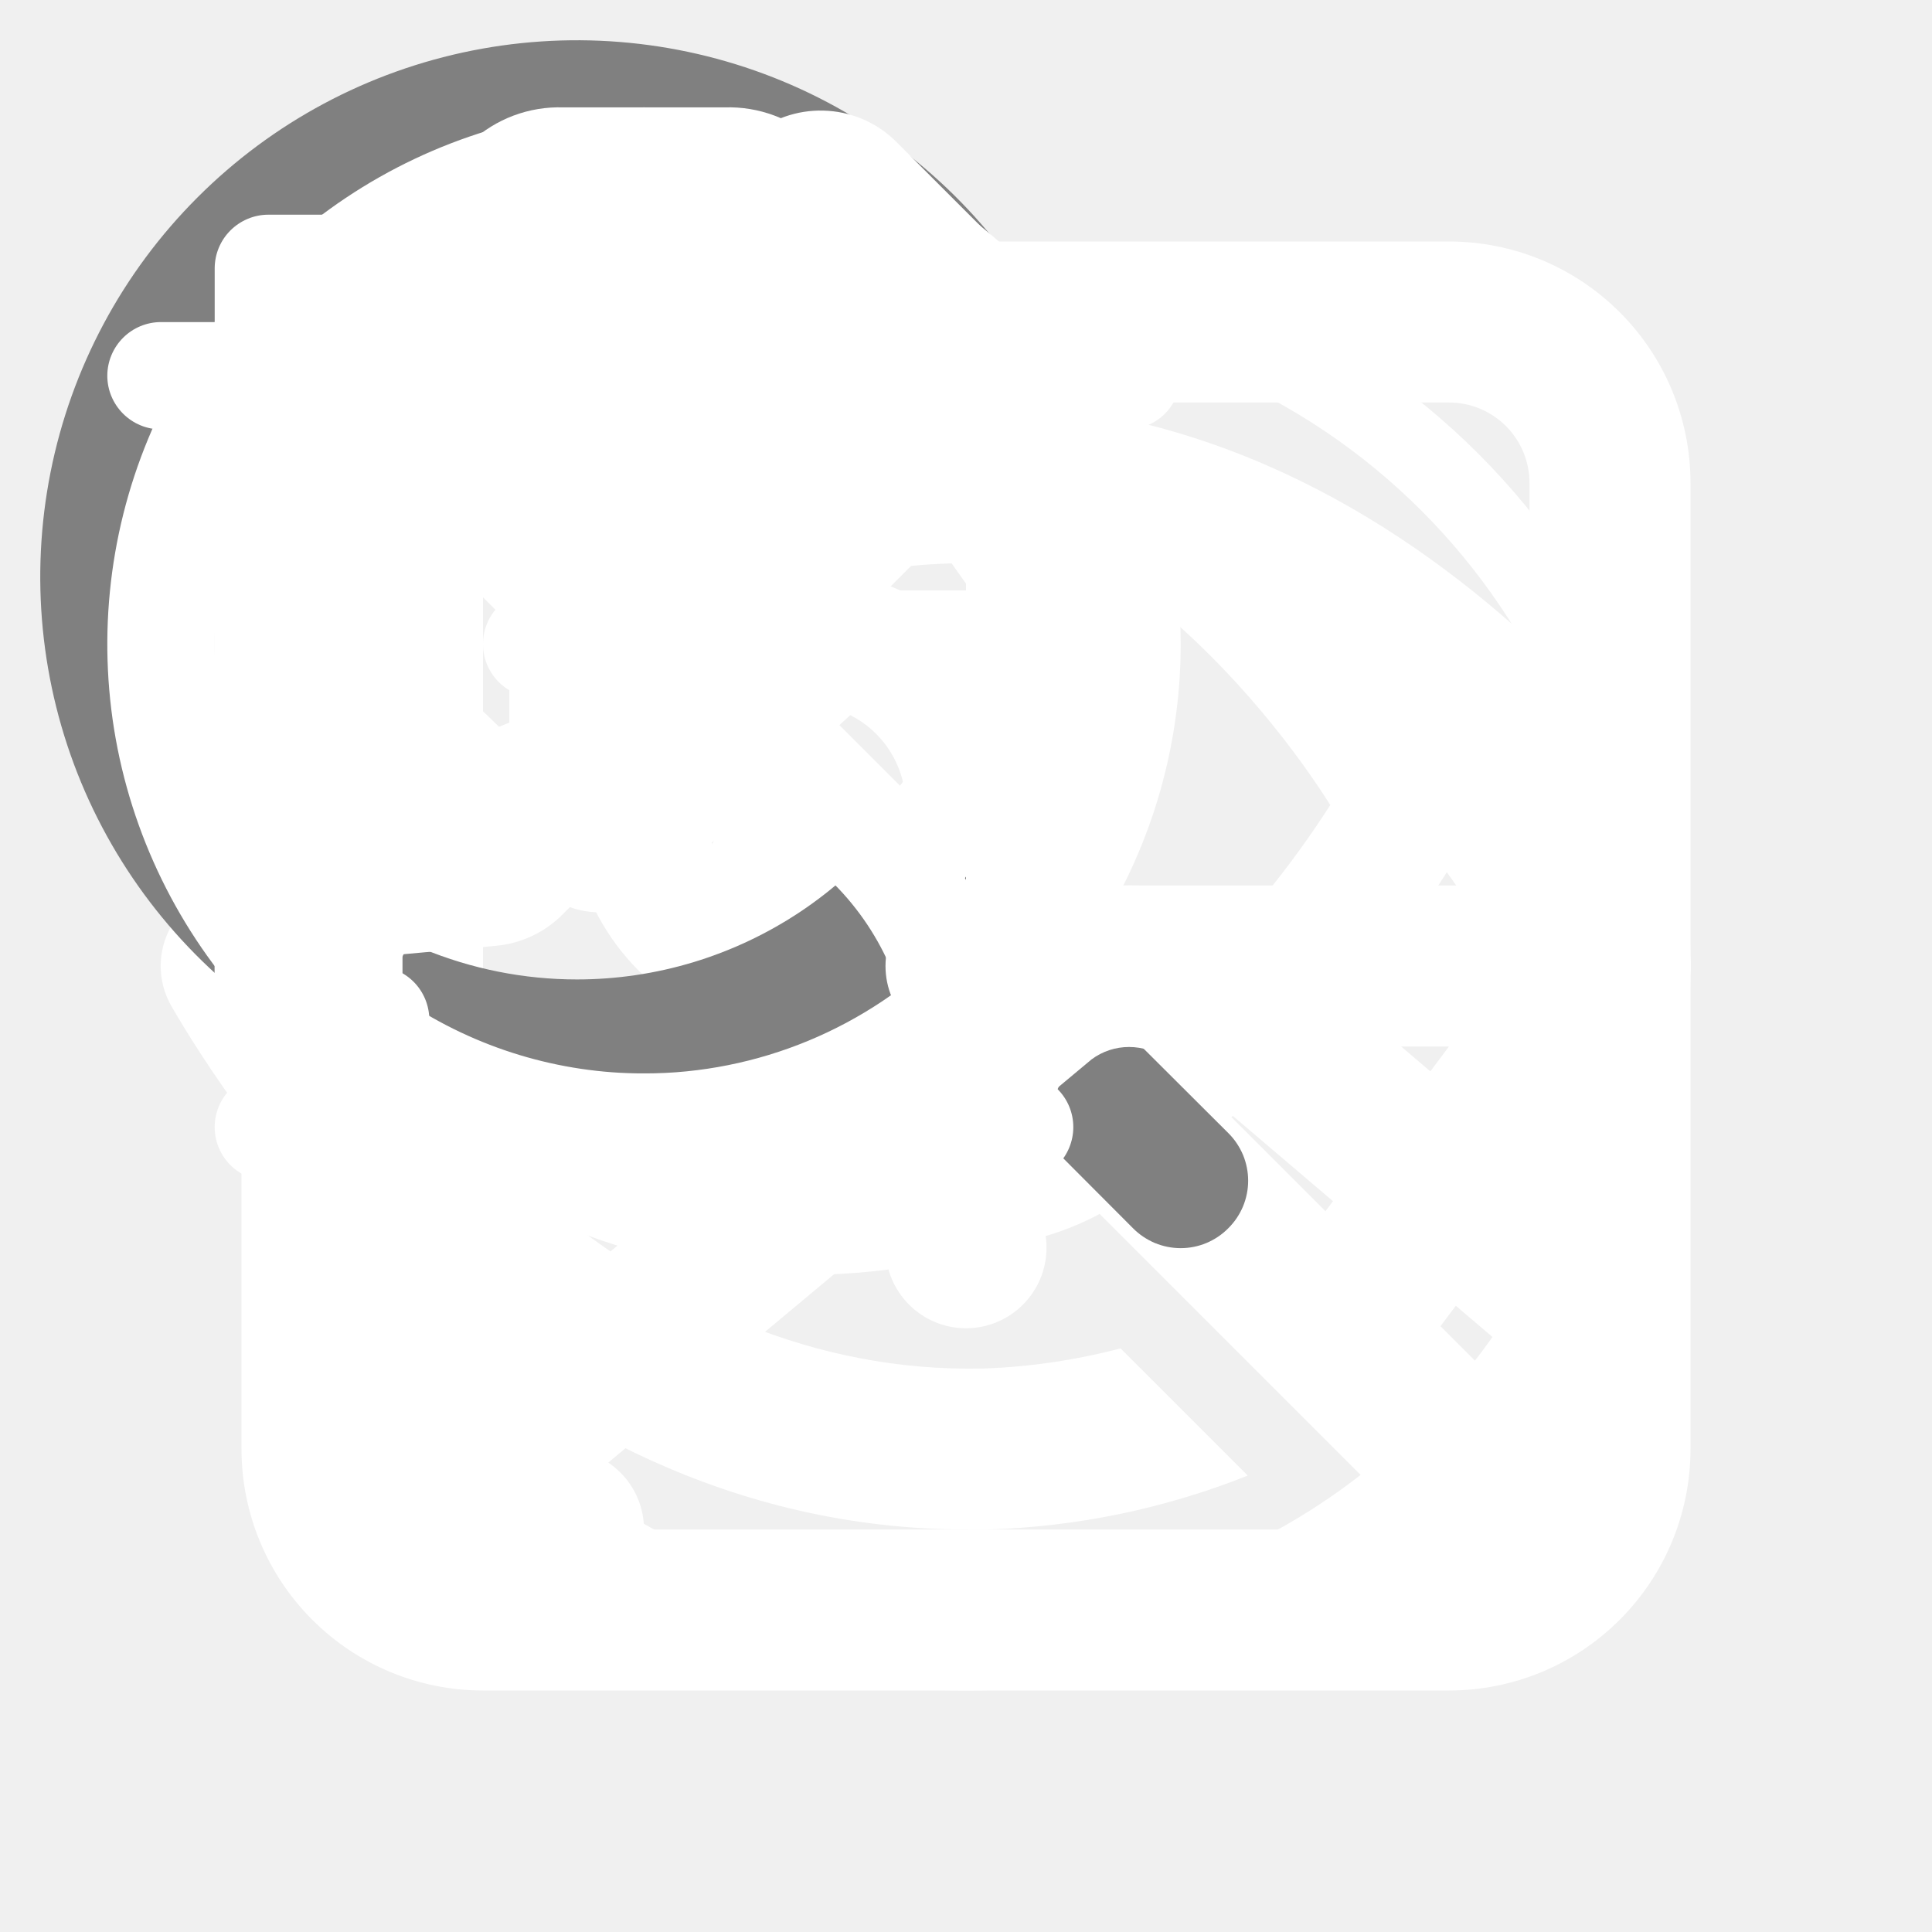
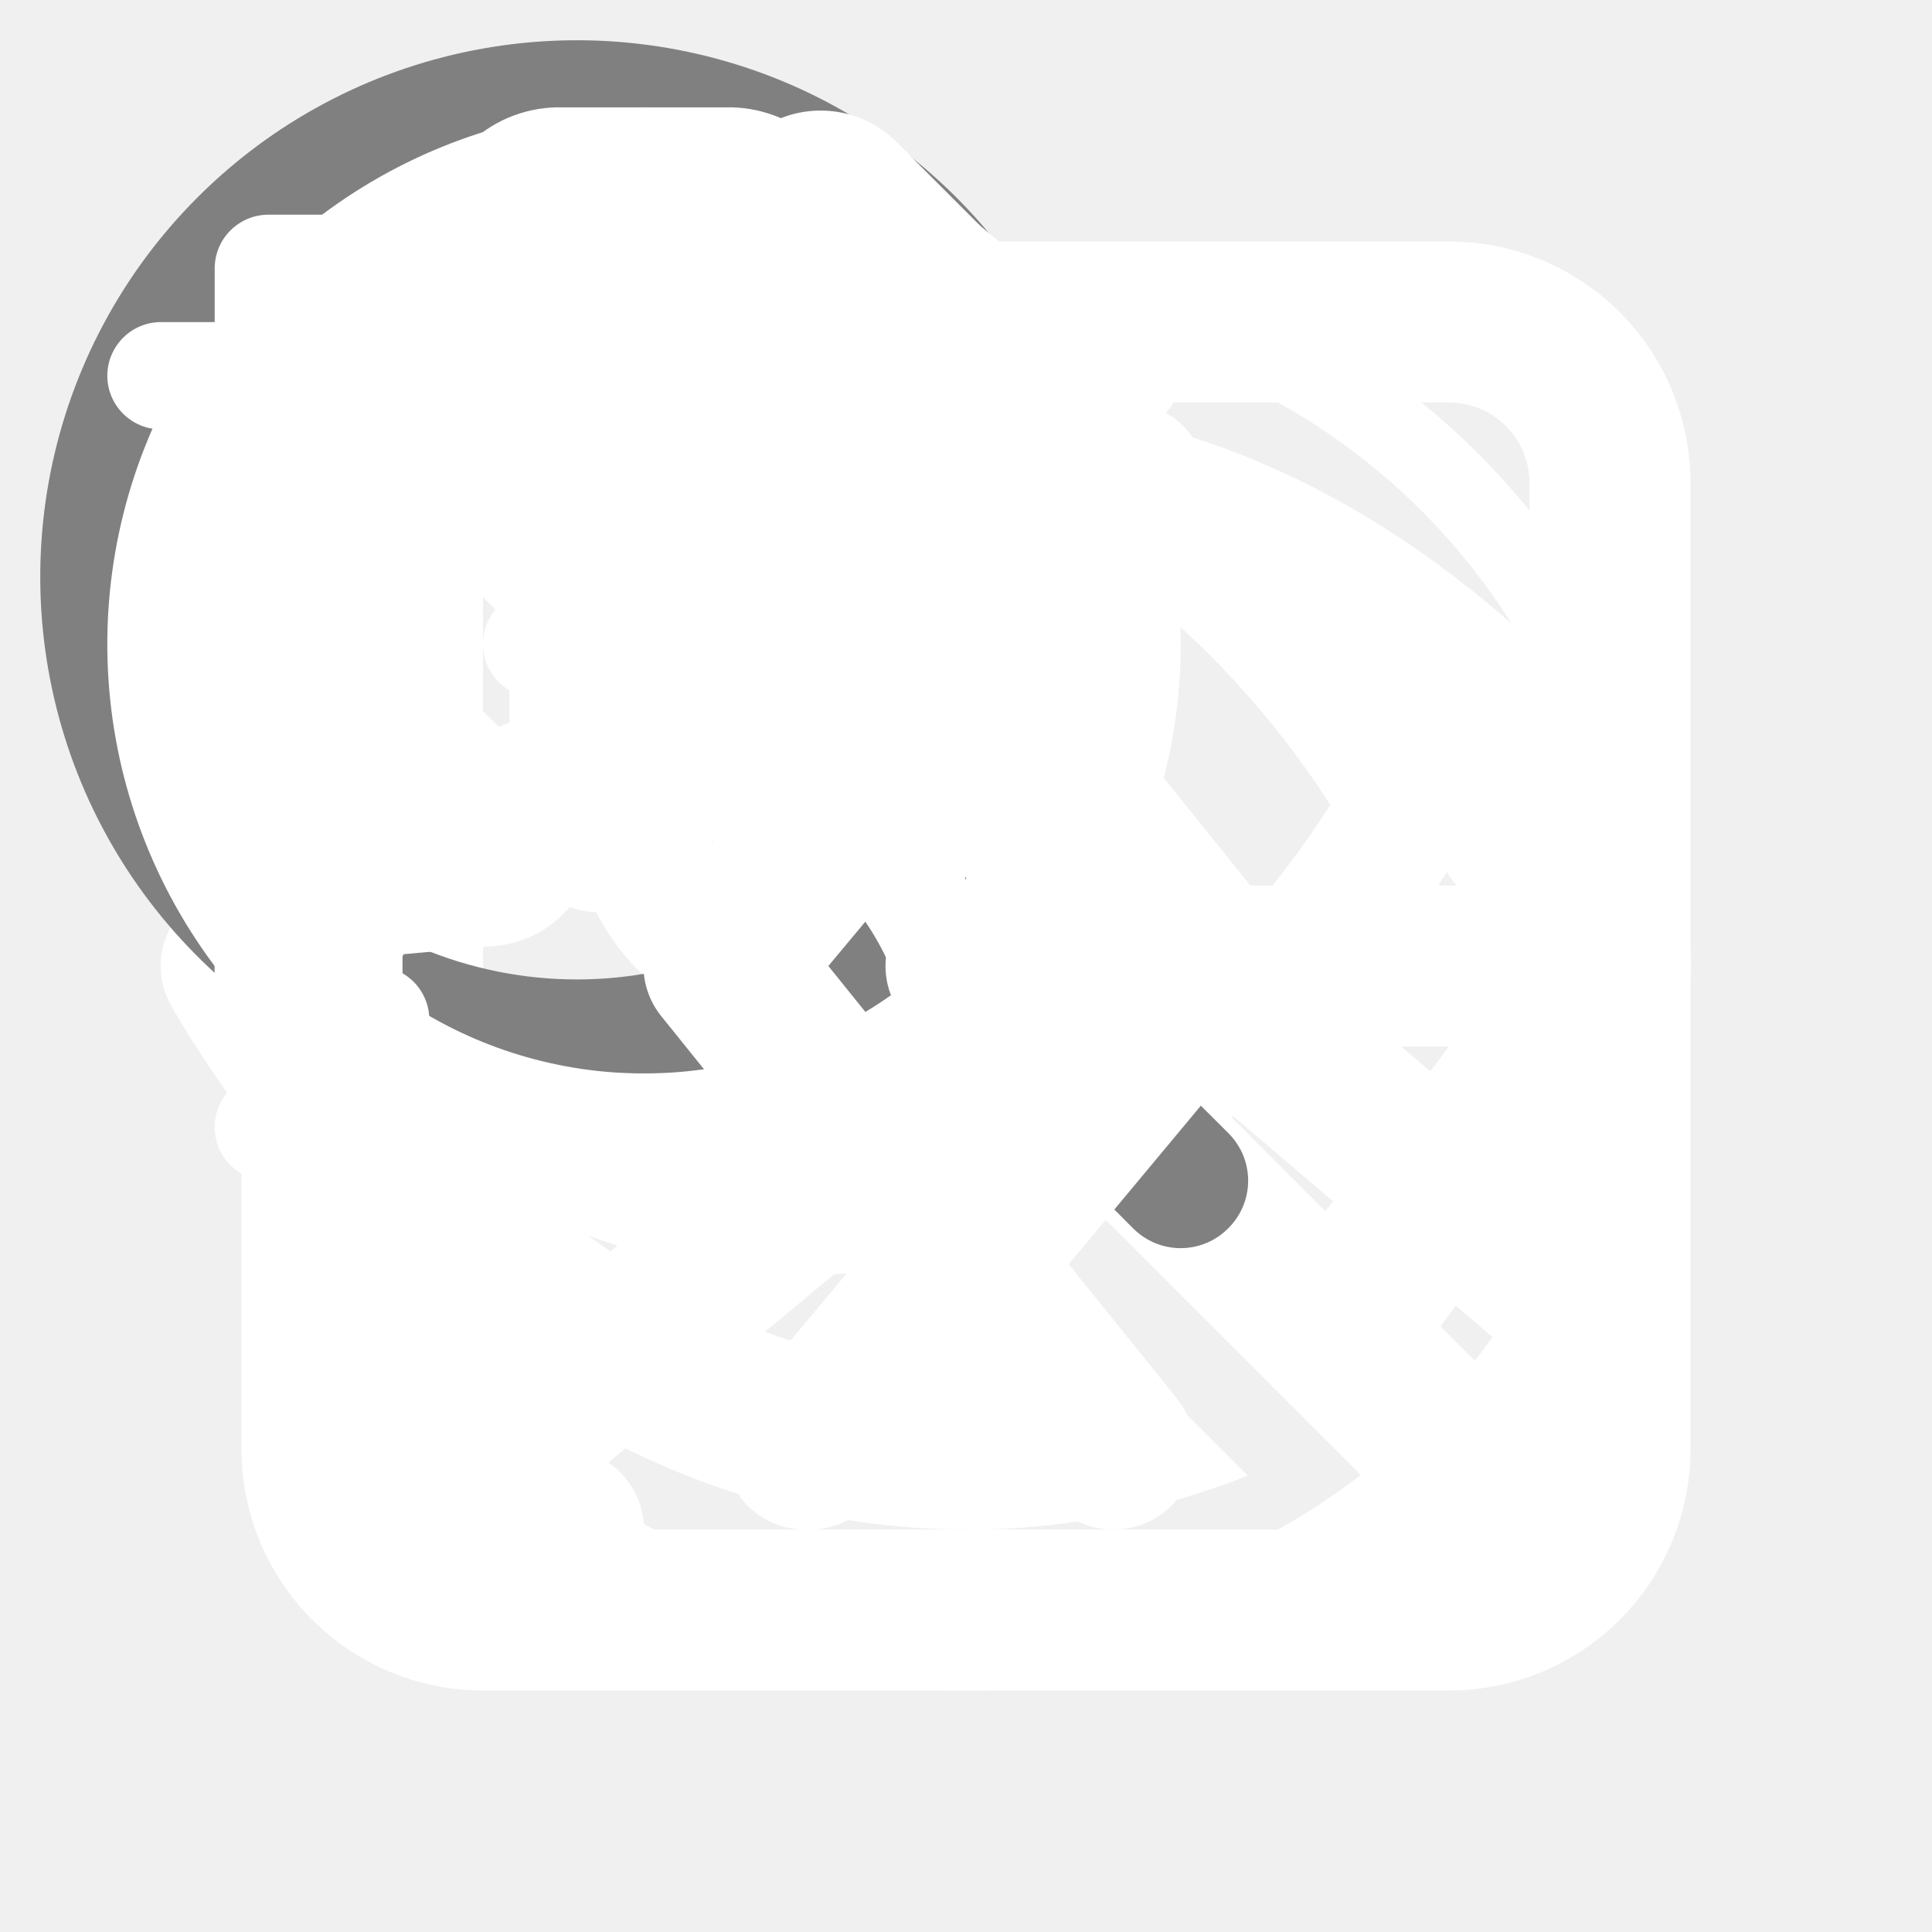
<svg xmlns="http://www.w3.org/2000/svg" fill="none" height="16" viewBox="0 0 24 24" width="16">
  <g id="buttonIcon">
    <g id="url(#clip0_5661_1705)">
      <path d="M7 6C7.265 6 7.52 5.895 7.707 5.707C7.895 5.52 8 5.265 8 5C8 4.735 7.895 4.48 7.707 4.293C7.52 4.105 7.265 4 7 4H5C4.735 4 4.48 4.105 4.293 4.293C4.105 4.48 4 4.735 4 5V19C4 19.265 4.105 19.52 4.293 19.707C4.48 19.895 4.735 20 5 20H7C7.265 20 7.52 19.895 7.707 19.707C7.895 19.52 8 19.265 8 19C8 18.735 7.895 18.48 7.707 18.293C7.52 18.105 7.265 18 7 18H6V6H7Z" fill="white" />
      <path d="M20.82 11.42L18 7.42C17.847 7.204 17.615 7.058 17.355 7.013C17.094 6.968 16.826 7.028 16.61 7.18C16.502 7.256 16.41 7.352 16.339 7.464C16.268 7.575 16.221 7.7 16.198 7.83C16.176 7.96 16.18 8.093 16.209 8.222C16.239 8.351 16.293 8.473 16.37 8.58L18.09 11H10C9.735 11 9.48 11.105 9.293 11.293C9.105 11.48 9 11.735 9 12C9 12.265 9.105 12.52 9.293 12.707C9.48 12.895 9.735 13 10 13H18L16.2 15.4C16.121 15.505 16.064 15.625 16.031 15.752C15.999 15.879 15.992 16.011 16.01 16.141C16.029 16.271 16.073 16.396 16.14 16.509C16.206 16.622 16.295 16.721 16.4 16.8C16.573 16.93 16.784 17 17 17C17.155 17 17.308 16.964 17.447 16.894C17.586 16.825 17.707 16.724 17.8 16.6L20.8 12.6C20.928 12.431 20.999 12.225 21.003 12.013C21.006 11.801 20.942 11.593 20.82 11.42Z" fill="white" />
    </g>
    <defs>
      <clipPath id="clip0_5661_1705">
        <rect fill="white" height="24" width="24" />
      </clipPath>
    </defs>
  </g>
  <g id="eyeOutline">
    <g clip-path="url(#clip0_5661_2350)">
      <path d="M18.225 9.583C17.692 8.658 14.758 4.017 9.775 4.167C5.167 4.283 2.5 8.333 1.775 9.583C1.702 9.71 1.663 9.854 1.663 10C1.663 10.146 1.702 10.29 1.775 10.417C2.3 11.325 5.108 15.833 10.017 15.833H10.225C14.833 15.717 17.508 11.667 18.225 10.417C18.298 10.29 18.337 10.146 18.337 10C18.337 9.854 18.298 9.71 18.225 9.583ZM10.183 14.167C6.592 14.25 4.25 11.175 3.517 10C4.35 8.658 6.525 5.917 9.858 5.833C13.433 5.742 15.783 8.825 16.525 10C15.667 11.342 13.517 14.083 10.183 14.167Z" fill="white" />
      <path d="M10 7.083C9.423 7.083 8.859 7.254 8.38 7.575C7.9 7.895 7.526 8.351 7.305 8.884C7.085 9.417 7.027 10.003 7.139 10.569C7.252 11.135 7.53 11.655 7.938 12.062C8.346 12.47 8.865 12.748 9.431 12.861C9.997 12.973 10.583 12.915 11.116 12.695C11.649 12.474 12.105 12.1 12.425 11.62C12.746 11.141 12.917 10.577 12.917 10C12.917 9.226 12.609 8.485 12.062 7.938C11.515 7.391 10.774 7.083 10 7.083ZM10 11.25C9.753 11.25 9.511 11.177 9.306 11.039C9.1 10.902 8.94 10.707 8.845 10.478C8.751 10.25 8.726 9.999 8.774 9.756C8.822 9.514 8.941 9.291 9.116 9.116C9.291 8.941 9.514 8.822 9.756 8.774C9.999 8.726 10.25 8.751 10.478 8.845C10.707 8.94 10.902 9.1 11.039 9.306C11.177 9.511 11.25 9.753 11.25 10C11.25 10.332 11.118 10.649 10.884 10.884C10.649 11.118 10.332 11.25 10 11.25Z" fill="white" />
    </g>
    <defs>
      <clipPath id="clip0_5661_2350">
        <rect width="20" height="20" fill="white" />
      </clipPath>
    </defs>
  </g>
  <g id="eyeOutlineOff">
    <g clip-path="url(#clip0_5661_1736)">
      <path d="M4.71 3.29C4.617 3.197 4.506 3.123 4.384 3.072C4.262 3.022 4.132 2.996 4 2.996C3.868 2.996 3.738 3.022 3.616 3.072C3.494 3.123 3.383 3.197 3.29 3.29C3.102 3.478 2.996 3.734 2.996 4C2.996 4.266 3.102 4.522 3.29 4.71L8.92 10.34C8.564 11.003 8.431 11.762 8.54 12.507C8.65 13.251 8.996 13.94 9.528 14.472C10.06 15.004 10.749 15.35 11.493 15.46C12.238 15.569 12.997 15.436 13.66 15.08L19.29 20.71C19.383 20.804 19.494 20.878 19.615 20.929C19.737 20.98 19.868 21.006 20 21.006C20.132 21.006 20.263 20.98 20.385 20.929C20.506 20.878 20.617 20.804 20.71 20.71C20.804 20.617 20.878 20.506 20.929 20.385C20.98 20.263 21.006 20.132 21.006 20C21.006 19.868 20.98 19.737 20.929 19.615C20.878 19.494 20.804 19.383 20.71 19.29L4.71 3.29ZM12 13.5C11.602 13.5 11.221 13.342 10.939 13.061C10.658 12.779 10.5 12.398 10.5 12V11.93L12.06 13.49L12 13.5Z" fill="white" />
      <path d="M12.22 17C7.92 17.1 5.1 13.41 4.22 12C4.846 11.001 5.599 10.086 6.46 9.28L5 7.87C3.871 8.933 2.904 10.156 2.13 11.5C2.042 11.652 1.996 11.825 1.996 12C1.996 12.175 2.042 12.348 2.13 12.5C2.76 13.59 6.13 19 12.02 19H12.27C13.377 18.967 14.471 18.74 15.5 18.33L13.92 16.75C13.364 16.896 12.794 16.98 12.22 17Z" fill="white" />
      <path d="M21.87 11.5C21.23 10.39 17.7 4.82 11.73 5C10.623 5.033 9.529 5.26 8.5 5.67L10.08 7.25C10.636 7.104 11.206 7.02 11.78 7C16.07 6.89 18.89 10.59 19.78 12C19.138 13.002 18.368 13.917 17.49 14.72L19 16.13C20.143 15.069 21.123 13.846 21.91 12.5C21.992 12.345 22.031 12.17 22.024 11.995C22.017 11.819 21.964 11.649 21.87 11.5Z" fill="white" />
    </g>
    <defs>
      <clipPath id="clip0_5661_1736">
        <rect width="20" height="20" fill="white" />
      </clipPath>
    </defs>
  </g>
  <g id="search">
    <path d="M15.258 14.075L12.425 11.25C13.339 10.085 13.835 8.647 13.833 7.167C13.833 5.848 13.442 4.559 12.71 3.463C11.977 2.367 10.936 1.512 9.718 1.007C8.5 0.503 7.159 0.371 5.866 0.628C4.573 0.885 3.385 1.52 2.453 2.453C1.52 3.385 0.885 4.573 0.628 5.866C0.371 7.159 0.503 8.5 1.007 9.718C1.512 10.936 2.367 11.977 3.463 12.71C4.559 13.442 5.848 13.833 7.167 13.833C8.647 13.835 10.085 13.339 11.25 12.425L14.075 15.258C14.152 15.336 14.245 15.398 14.346 15.441C14.448 15.483 14.557 15.505 14.667 15.505C14.777 15.505 14.886 15.483 14.987 15.441C15.089 15.398 15.181 15.336 15.258 15.258C15.336 15.181 15.398 15.089 15.441 14.987C15.483 14.886 15.505 14.777 15.505 14.667C15.505 14.557 15.483 14.448 15.441 14.346C15.398 14.245 15.336 14.152 15.258 14.075ZM2.167 7.167C2.167 6.178 2.46 5.211 3.009 4.389C3.559 3.567 4.34 2.926 5.253 2.547C6.167 2.169 7.172 2.07 8.142 2.263C9.112 2.456 10.003 2.932 10.702 3.631C11.402 4.33 11.878 5.221 12.071 6.191C12.264 7.161 12.165 8.166 11.786 9.08C11.408 9.994 10.767 10.775 9.945 11.324C9.122 11.873 8.156 12.167 7.167 12.167C5.841 12.167 4.569 11.64 3.631 10.702C2.693 9.765 2.167 8.493 2.167 7.167Z" fill="#808080" />
  </g>
  <g id="person">
    <path d="M8 7.334C8.527 7.334 9.043 7.178 9.482 6.885C9.92 6.592 10.262 6.175 10.464 5.688C10.665 5.201 10.718 4.665 10.615 4.147C10.512 3.63 10.258 3.155 9.886 2.782C9.513 2.409 9.037 2.155 8.52 2.052C8.003 1.949 7.467 2.002 6.979 2.204C6.492 2.406 6.076 2.748 5.783 3.186C5.49 3.625 5.333 4.14 5.333 4.668C5.333 5.375 5.614 6.053 6.114 6.553C6.614 7.053 7.293 7.334 8 7.334ZM8 3.334C8.264 3.334 8.521 3.413 8.741 3.559C8.96 3.706 9.131 3.914 9.232 4.157C9.333 4.401 9.359 4.669 9.308 4.928C9.256 5.186 9.129 5.424 8.943 5.61C8.756 5.797 8.519 5.924 8.26 5.975C8.001 6.027 7.733 6 7.49 5.899C7.246 5.799 7.038 5.628 6.891 5.408C6.745 5.189 6.667 4.931 6.667 4.668C6.667 4.314 6.807 3.975 7.057 3.725C7.307 3.475 7.646 3.334 8 3.334Z" fill="white" />
    <path d="M8 8.667C6.762 8.667 5.575 9.159 4.7 10.034C3.825 10.909 3.333 12.097 3.333 13.334C3.333 13.511 3.404 13.681 3.529 13.806C3.654 13.931 3.823 14.001 4 14.001C4.177 14.001 4.346 13.931 4.471 13.806C4.596 13.681 4.667 13.511 4.667 13.334C4.667 12.45 5.018 11.602 5.643 10.977C6.268 10.352 7.116 10.001 8 10.001C8.884 10.001 9.732 10.352 10.357 10.977C10.982 11.602 11.333 12.45 11.333 13.334C11.333 13.511 11.404 13.681 11.529 13.806C11.654 13.931 11.823 14.001 12 14.001C12.177 14.001 12.346 13.931 12.471 13.806C12.596 13.681 12.667 13.511 12.667 13.334C12.667 12.097 12.175 10.909 11.3 10.034C10.425 9.159 9.238 8.667 8 8.667Z" fill="white" />
  </g>
  <g id="logOut">
    <path d="M4.667 4.001C4.843 4.001 5.013 3.931 5.138 3.806C5.263 3.681 5.333 3.511 5.333 3.334C5.333 3.157 5.263 2.988 5.138 2.863C5.013 2.738 4.843 2.667 4.667 2.667H3.333C3.157 2.667 2.987 2.738 2.862 2.863C2.737 2.988 2.667 3.157 2.667 3.334V12.668C2.667 12.844 2.737 13.014 2.862 13.139C2.987 13.264 3.157 13.334 3.333 13.334H4.667C4.843 13.334 5.013 13.264 5.138 13.139C5.263 13.014 5.333 12.844 5.333 12.668C5.333 12.491 5.263 12.321 5.138 12.196C5.013 12.071 4.843 12.001 4.667 12.001H4V4.001H4.667Z" fill="white" />
    <path d="M13.88 7.614L12 4.947C11.898 4.804 11.743 4.706 11.57 4.676C11.396 4.646 11.218 4.686 11.073 4.787C11.001 4.838 10.94 4.902 10.893 4.977C10.846 5.051 10.814 5.134 10.799 5.221C10.784 5.308 10.786 5.396 10.806 5.482C10.826 5.568 10.862 5.649 10.913 5.721L12.06 7.334H6.667C6.49 7.334 6.32 7.404 6.195 7.529C6.07 7.654 6 7.824 6 8.001C6 8.178 6.07 8.347 6.195 8.472C6.32 8.597 6.49 8.667 6.667 8.667H12L10.8 10.267C10.748 10.338 10.709 10.417 10.688 10.502C10.666 10.587 10.661 10.675 10.673 10.762C10.686 10.848 10.715 10.932 10.76 11.007C10.804 11.082 10.863 11.148 10.933 11.201C11.049 11.287 11.189 11.334 11.333 11.334C11.437 11.334 11.539 11.31 11.632 11.264C11.724 11.217 11.805 11.15 11.867 11.067L13.867 8.401C13.952 8.288 13.999 8.151 14.002 8.01C14.004 7.868 13.961 7.73 13.88 7.614Z" fill="white" />
  </g>
  <g id="playCircle">
    <path d="M8 1.334C6.681 1.334 5.393 1.725 4.296 2.458C3.2 3.191 2.345 4.232 1.841 5.45C1.336 6.668 1.204 8.009 1.461 9.302C1.719 10.595 2.354 11.783 3.286 12.715C4.218 13.648 5.406 14.283 6.699 14.54C7.993 14.797 9.333 14.665 10.551 14.16C11.769 13.656 12.811 12.801 13.543 11.705C14.276 10.609 14.667 9.32 14.667 8.001C14.667 7.126 14.494 6.259 14.159 5.45C13.824 4.641 13.333 3.906 12.714 3.287C12.095 2.668 11.36 2.177 10.551 1.842C9.742 1.507 8.875 1.334 8 1.334ZM8 13.335C6.945 13.335 5.914 13.022 5.037 12.436C4.16 11.85 3.476 11.017 3.073 10.042C2.669 9.068 2.563 7.995 2.769 6.961C2.975 5.926 3.483 4.976 4.229 4.23C4.975 3.484 5.925 2.976 6.96 2.77C7.994 2.564 9.066 2.67 10.041 3.074C11.015 3.477 11.848 4.161 12.434 5.038C13.021 5.915 13.333 6.946 13.333 8.001C13.333 9.416 12.771 10.772 11.771 11.772C10.771 12.773 9.414 13.335 8 13.335Z" fill="white" />
    <path d="M8.227 4.967C8.063 4.817 7.859 4.718 7.64 4.682C7.421 4.647 7.196 4.676 6.993 4.767C6.797 4.847 6.628 4.983 6.51 5.159C6.391 5.335 6.327 5.542 6.327 5.754V10.247C6.327 10.46 6.391 10.667 6.51 10.842C6.628 11.018 6.797 11.155 6.993 11.234C7.138 11.3 7.295 11.334 7.453 11.334C7.739 11.333 8.015 11.226 8.227 11.034L10.667 8.787C10.776 8.687 10.863 8.566 10.923 8.43C10.982 8.295 11.013 8.149 11.013 8.001C11.013 7.853 10.982 7.706 10.923 7.571C10.863 7.436 10.776 7.314 10.667 7.214L8.227 4.967ZM7.667 9.734V6.267L9.54 8.001L7.667 9.734Z" fill="white" />
  </g>
  <g id="edit2">
    <path d="M12.667 13.335H3.333C3.157 13.335 2.987 13.405 2.862 13.53C2.737 13.655 2.667 13.824 2.667 14.001C2.667 14.178 2.737 14.348 2.862 14.473C2.987 14.598 3.157 14.668 3.333 14.668H12.667C12.844 14.668 13.013 14.598 13.138 14.473C13.263 14.348 13.333 14.178 13.333 14.001C13.333 13.824 13.263 13.655 13.138 13.53C13.013 13.405 12.844 13.335 12.667 13.335Z" fill="white" />
    <path d="M3.333 12.001H3.393L6.173 11.748C6.478 11.717 6.763 11.583 6.98 11.368L12.98 5.368C13.213 5.122 13.339 4.794 13.33 4.455C13.321 4.116 13.179 3.795 12.933 3.561L11.107 1.735C10.868 1.511 10.556 1.382 10.229 1.374C9.902 1.365 9.583 1.477 9.333 1.688L3.333 7.688C3.118 7.905 2.984 8.19 2.953 8.495L2.667 11.274C2.658 11.372 2.67 11.471 2.704 11.563C2.737 11.655 2.791 11.739 2.86 11.808C2.922 11.87 2.996 11.918 3.077 11.952C3.159 11.985 3.246 12.002 3.333 12.001ZM10.18 2.668L12 4.488L10.667 5.788L8.88 4.001L10.18 2.668ZM4.247 8.608L8 4.881L9.8 6.681L6.067 10.415L4.067 10.601L4.247 8.608Z" fill="white" />
  </g>
  <g id="trash">
    <path d="M14 4.001H10.667V2.888C10.651 2.461 10.467 2.058 10.154 1.767C9.842 1.475 9.427 1.32 9 1.334H7C6.573 1.32 6.158 1.475 5.846 1.767C5.533 2.058 5.349 2.461 5.333 2.888V4.001H2C1.823 4.001 1.654 4.071 1.529 4.196C1.404 4.321 1.333 4.491 1.333 4.668C1.333 4.845 1.404 5.014 1.529 5.139C1.654 5.264 1.823 5.334 2 5.334H2.667V12.668C2.667 13.198 2.877 13.707 3.252 14.082C3.628 14.457 4.136 14.668 4.667 14.668H11.333C11.864 14.668 12.373 14.457 12.748 14.082C13.123 13.707 13.333 13.198 13.333 12.668V5.334H14C14.177 5.334 14.346 5.264 14.471 5.139C14.596 5.014 14.667 4.845 14.667 4.668C14.667 4.491 14.596 4.321 14.471 4.196C14.346 4.071 14.177 4.001 14 4.001ZM6.667 2.888C6.667 2.781 6.807 2.668 7 2.668H9C9.193 2.668 9.333 2.781 9.333 2.888V4.001H6.667V2.888ZM12 12.668C12 12.845 11.93 13.014 11.805 13.139C11.68 13.264 11.51 13.334 11.333 13.334H4.667C4.49 13.334 4.32 13.264 4.195 13.139C4.07 13.014 4 12.845 4 12.668V5.334H12V12.668Z" fill="white" />
  </g>
  <g id="moreVerticalOutline">
    <circle cx="12" cy="12" r="8.5" stroke="white" />
    <g clip-path="url(#clip0_52363_14059)">
      <path d="M12 13C12.552 13 13 12.552 13 12C13 11.448 12.552 11 12 11C11.448 11 11 11.448 11 12C11 12.552 11.448 13 12 13Z" fill="white" />
      <path d="M12 9.5C12.552 9.5 13 9.052 13 8.5C13 7.948 12.552 7.5 12 7.5C11.448 7.5 11 7.948 11 8.5C11 9.052 11.448 9.5 12 9.5Z" fill="white" />
      <path d="M12 16.5C12.552 16.5 13 16.052 13 15.5C13 14.948 12.552 14.5 12 14.5C11.448 14.5 11 14.948 11 15.5C11 16.052 11.448 16.5 12 16.5Z" fill="white" />
    </g>
    <defs>
      <clipPath id="clip0_52363_14059">
        <rect width="12" height="12" fill="white" transform="translate(6 6)" />
      </clipPath>
    </defs>
  </g>
  <g id="chooseFile">
    <svg width="24" height="24" viewBox="0 0 24 24" fill="none">
      <g clip-path="url(#clip0_5661_1676)">
        <path d="M18 3H6C5.204 3 4.441 3.316 3.879 3.879C3.316 4.441 3 5.204 3 6V18C3 18.796 3.316 19.559 3.879 20.121C4.441 20.684 5.204 21 6 21H18C18.796 21 19.559 20.684 20.121 20.121C20.684 19.559 21 18.796 21 18V6C21 5.204 20.684 4.441 20.121 3.879C19.559 3.316 18.796 3 18 3ZM6 5H18C18.265 5 18.52 5.105 18.707 5.293C18.895 5.48 19 5.735 19 6V14.36L15.8 11.63C15.304 11.222 14.682 10.999 14.04 10.999C13.398 10.999 12.776 11.222 12.28 11.63L5 17.7V6C5 5.735 5.105 5.48 5.293 5.293C5.48 5.105 5.735 5 6 5ZM18 19H6.56L13.56 13.16C13.694 13.06 13.857 13.006 14.025 13.006C14.193 13.006 14.355 13.06 14.49 13.16L19 17V18C19 18.265 18.895 18.52 18.707 18.707C18.52 18.895 18.265 19 18 19Z" fill="white" />
        <path d="M8 10C8.828 10 9.5 9.328 9.5 8.5C9.5 7.672 8.828 7 8 7C7.172 7 6.5 7.672 6.5 8.5C6.5 9.328 7.172 10 8 10Z" fill="white" />
      </g>
      <defs>
        <clipPath id="clip0_5661_1676">
          <rect width="24" height="24" fill="white" />
        </clipPath>
      </defs>
    </svg>
  </g>
+   <g id="keyboardArrowLeft">
+     <svg width="24" height="24" viewBox="0 0 24 24" fill="none">
+       <path d="M13.83 19C13.681 19 13.533 18.968 13.398 18.904C13.263 18.84 13.144 18.746 13.05 18.63L8.22 12.63C8.073 12.451 7.993 12.227 7.993 11.995C7.993 11.763 8.073 11.539 8.22 11.36L13.22 5.36C13.39 5.156 13.634 5.027 13.898 5.003C14.162 4.979 14.426 5.06 14.63 5.23C14.834 5.4 14.963 5.644 14.987 5.908C15.011 6.173 14.93 6.436 14.76 6.64L10.29 12L14.61 17.36C14.732 17.507 14.81 17.686 14.834 17.875C14.858 18.065 14.827 18.257 14.745 18.43C14.663 18.602 14.533 18.747 14.371 18.849C14.209 18.95 14.021 19.002 13.83 19Z" fill="white" />
+     </svg>
+   </g>
+   <g id="keyboardArrowRight">
+     <svg width="24" height="24" viewBox="0 0 24 24" fill="none">
+       <g clip-path="url(#clip0_5661_1749)">
+         <path d="M10 19C9.766 19 9.54 18.919 9.36 18.77C9.259 18.686 9.175 18.583 9.114 18.467C9.052 18.35 9.015 18.223 9.002 18.092C8.99 17.961 9.004 17.829 9.043 17.703C9.082 17.578 9.146 17.461 9.23 17.36L13.71 12L9.39 6.63C9.307 6.528 9.245 6.41 9.207 6.284C9.17 6.157 9.158 6.025 9.172 5.894C9.186 5.763 9.226 5.636 9.289 5.52C9.352 5.405 9.437 5.303 9.54 5.22C9.643 5.129 9.765 5.06 9.896 5.018C10.027 4.976 10.166 4.962 10.303 4.976C10.44 4.99 10.573 5.032 10.693 5.1C10.812 5.168 10.917 5.26 11 5.37L15.83 11.37C15.977 11.549 16.058 11.773 16.058 12.005C16.058 12.237 15.977 12.461 15.83 12.64L10.83 18.64C10.73 18.761 10.602 18.857 10.458 18.919C10.314 18.982 10.157 19.009 10 19Z" fill="white" />
+       </g>
+       <defs>
+         <clipPath id="clip0_5661_1749">
+           <rect width="24" height="24" fill="white" />
+         </clipPath>
+       </defs>
+     </svg>
+   </g>
</svg>
